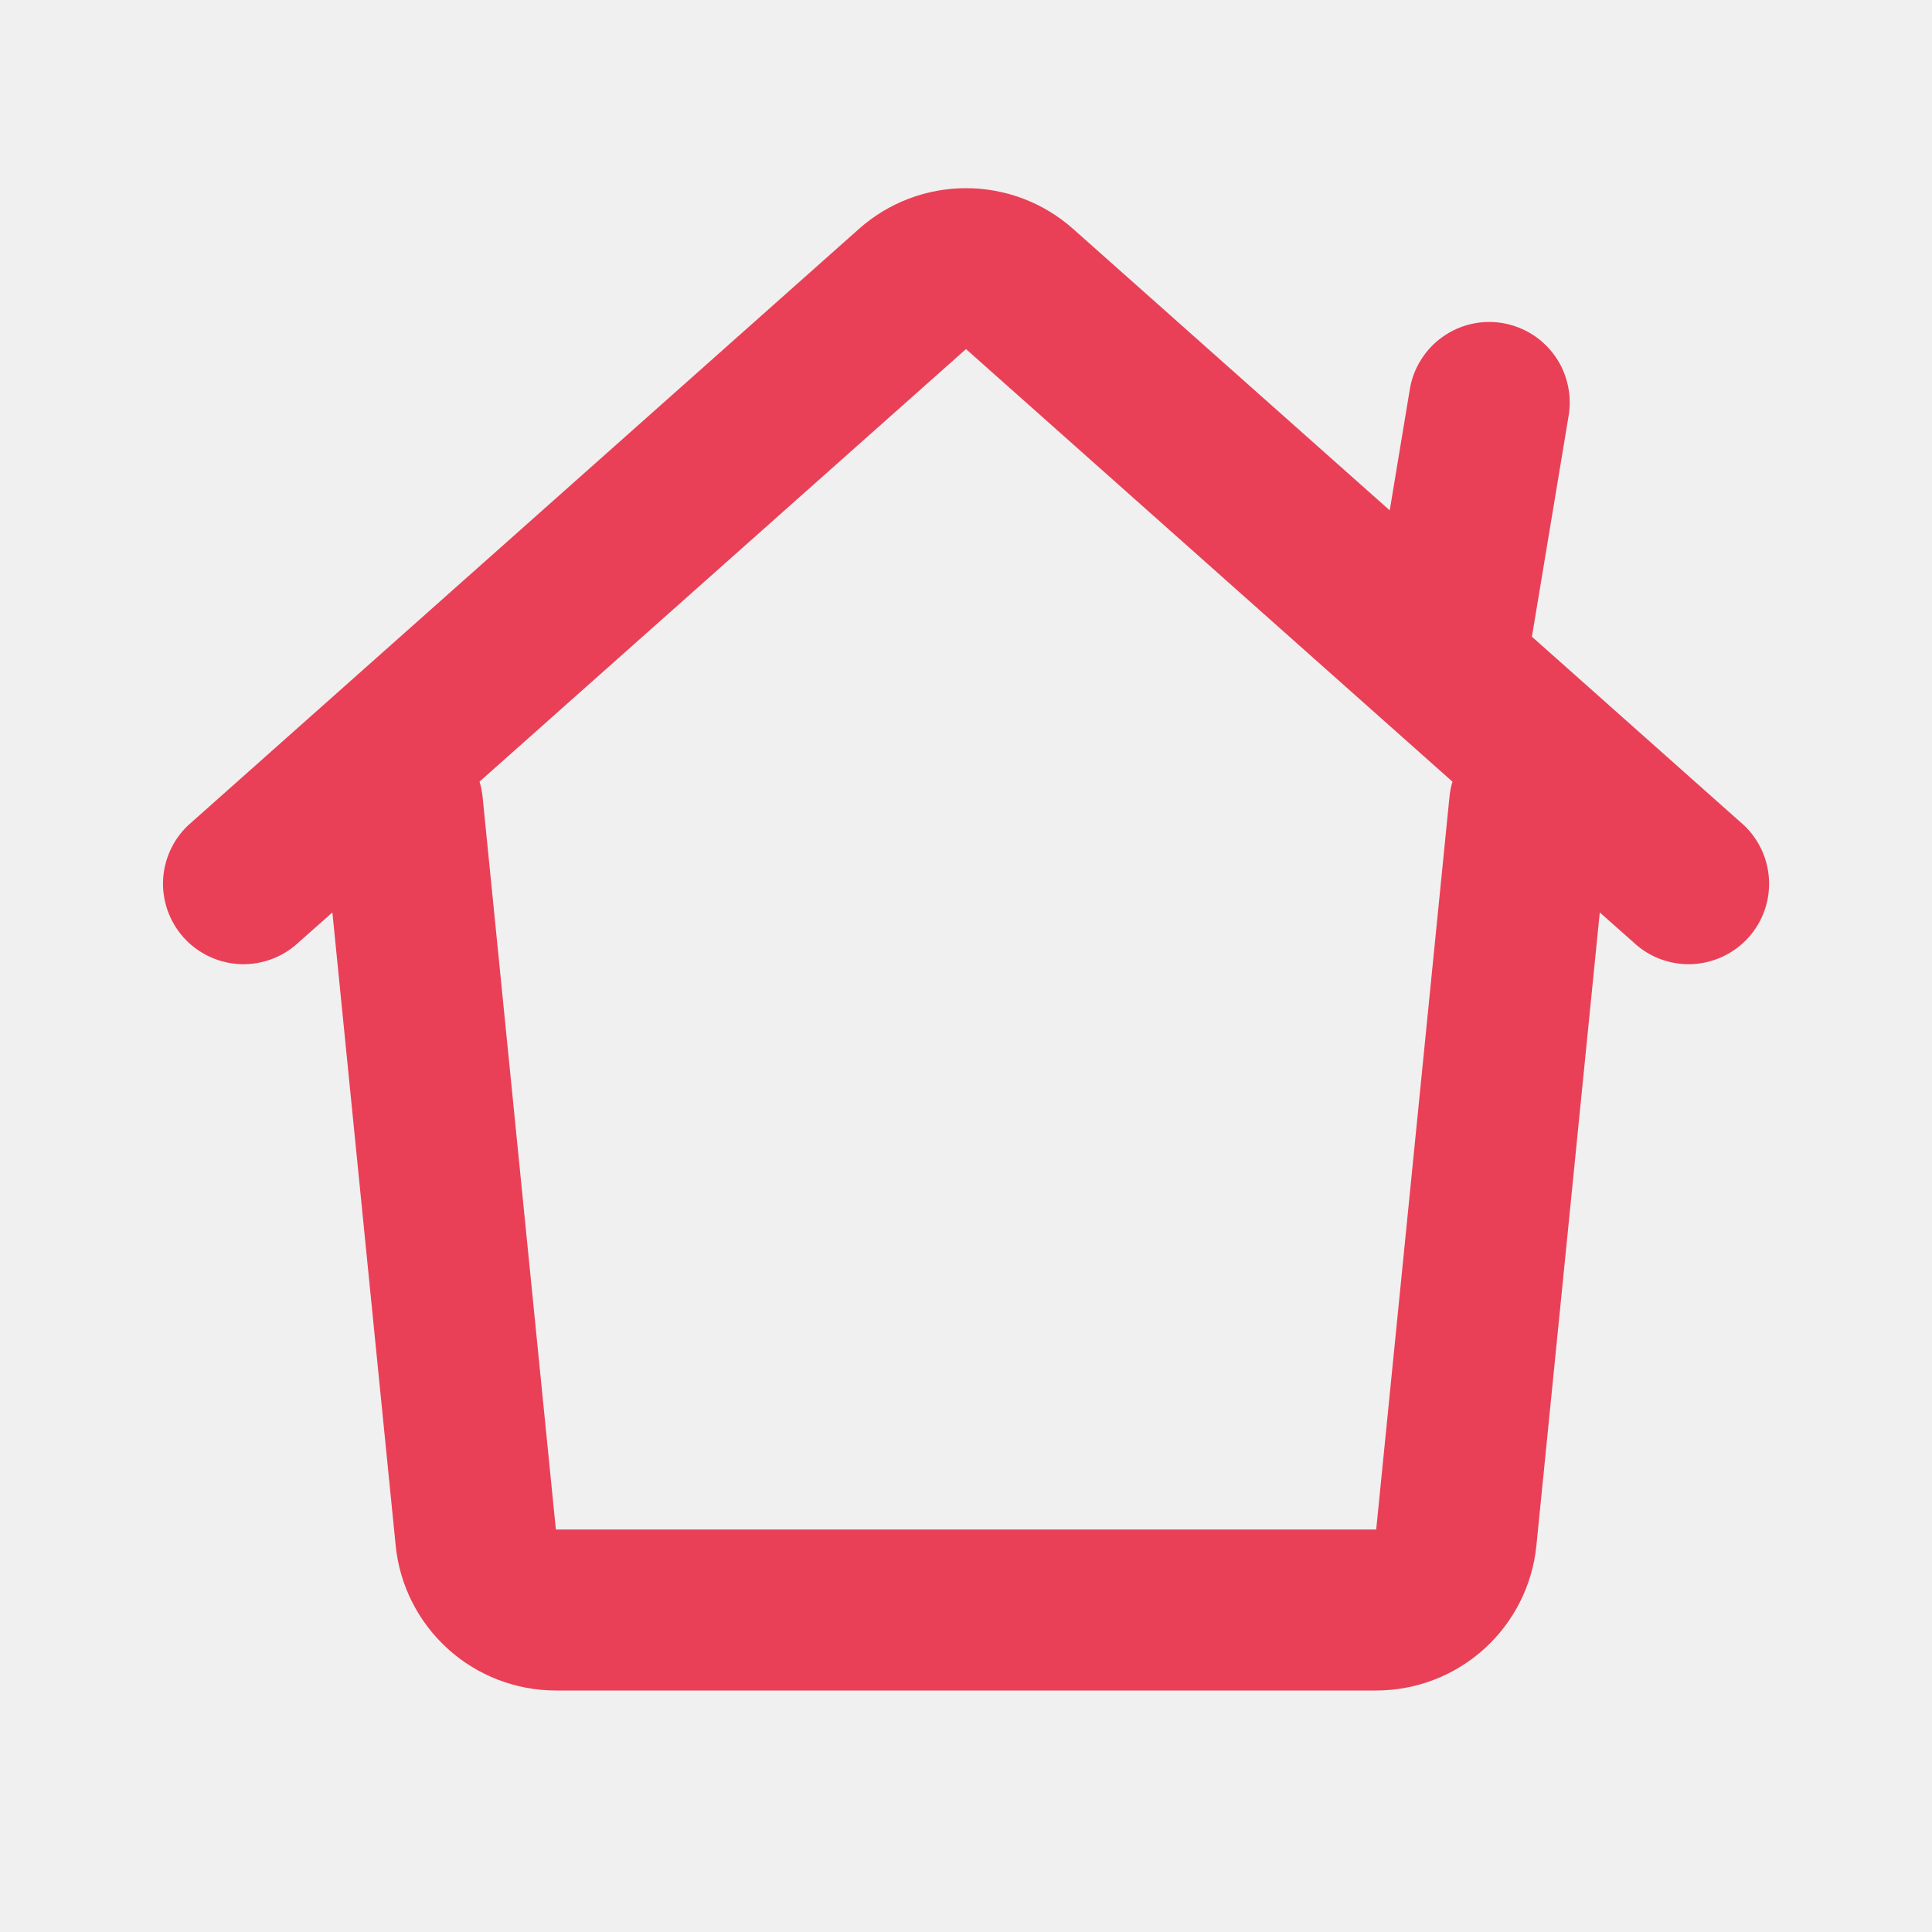
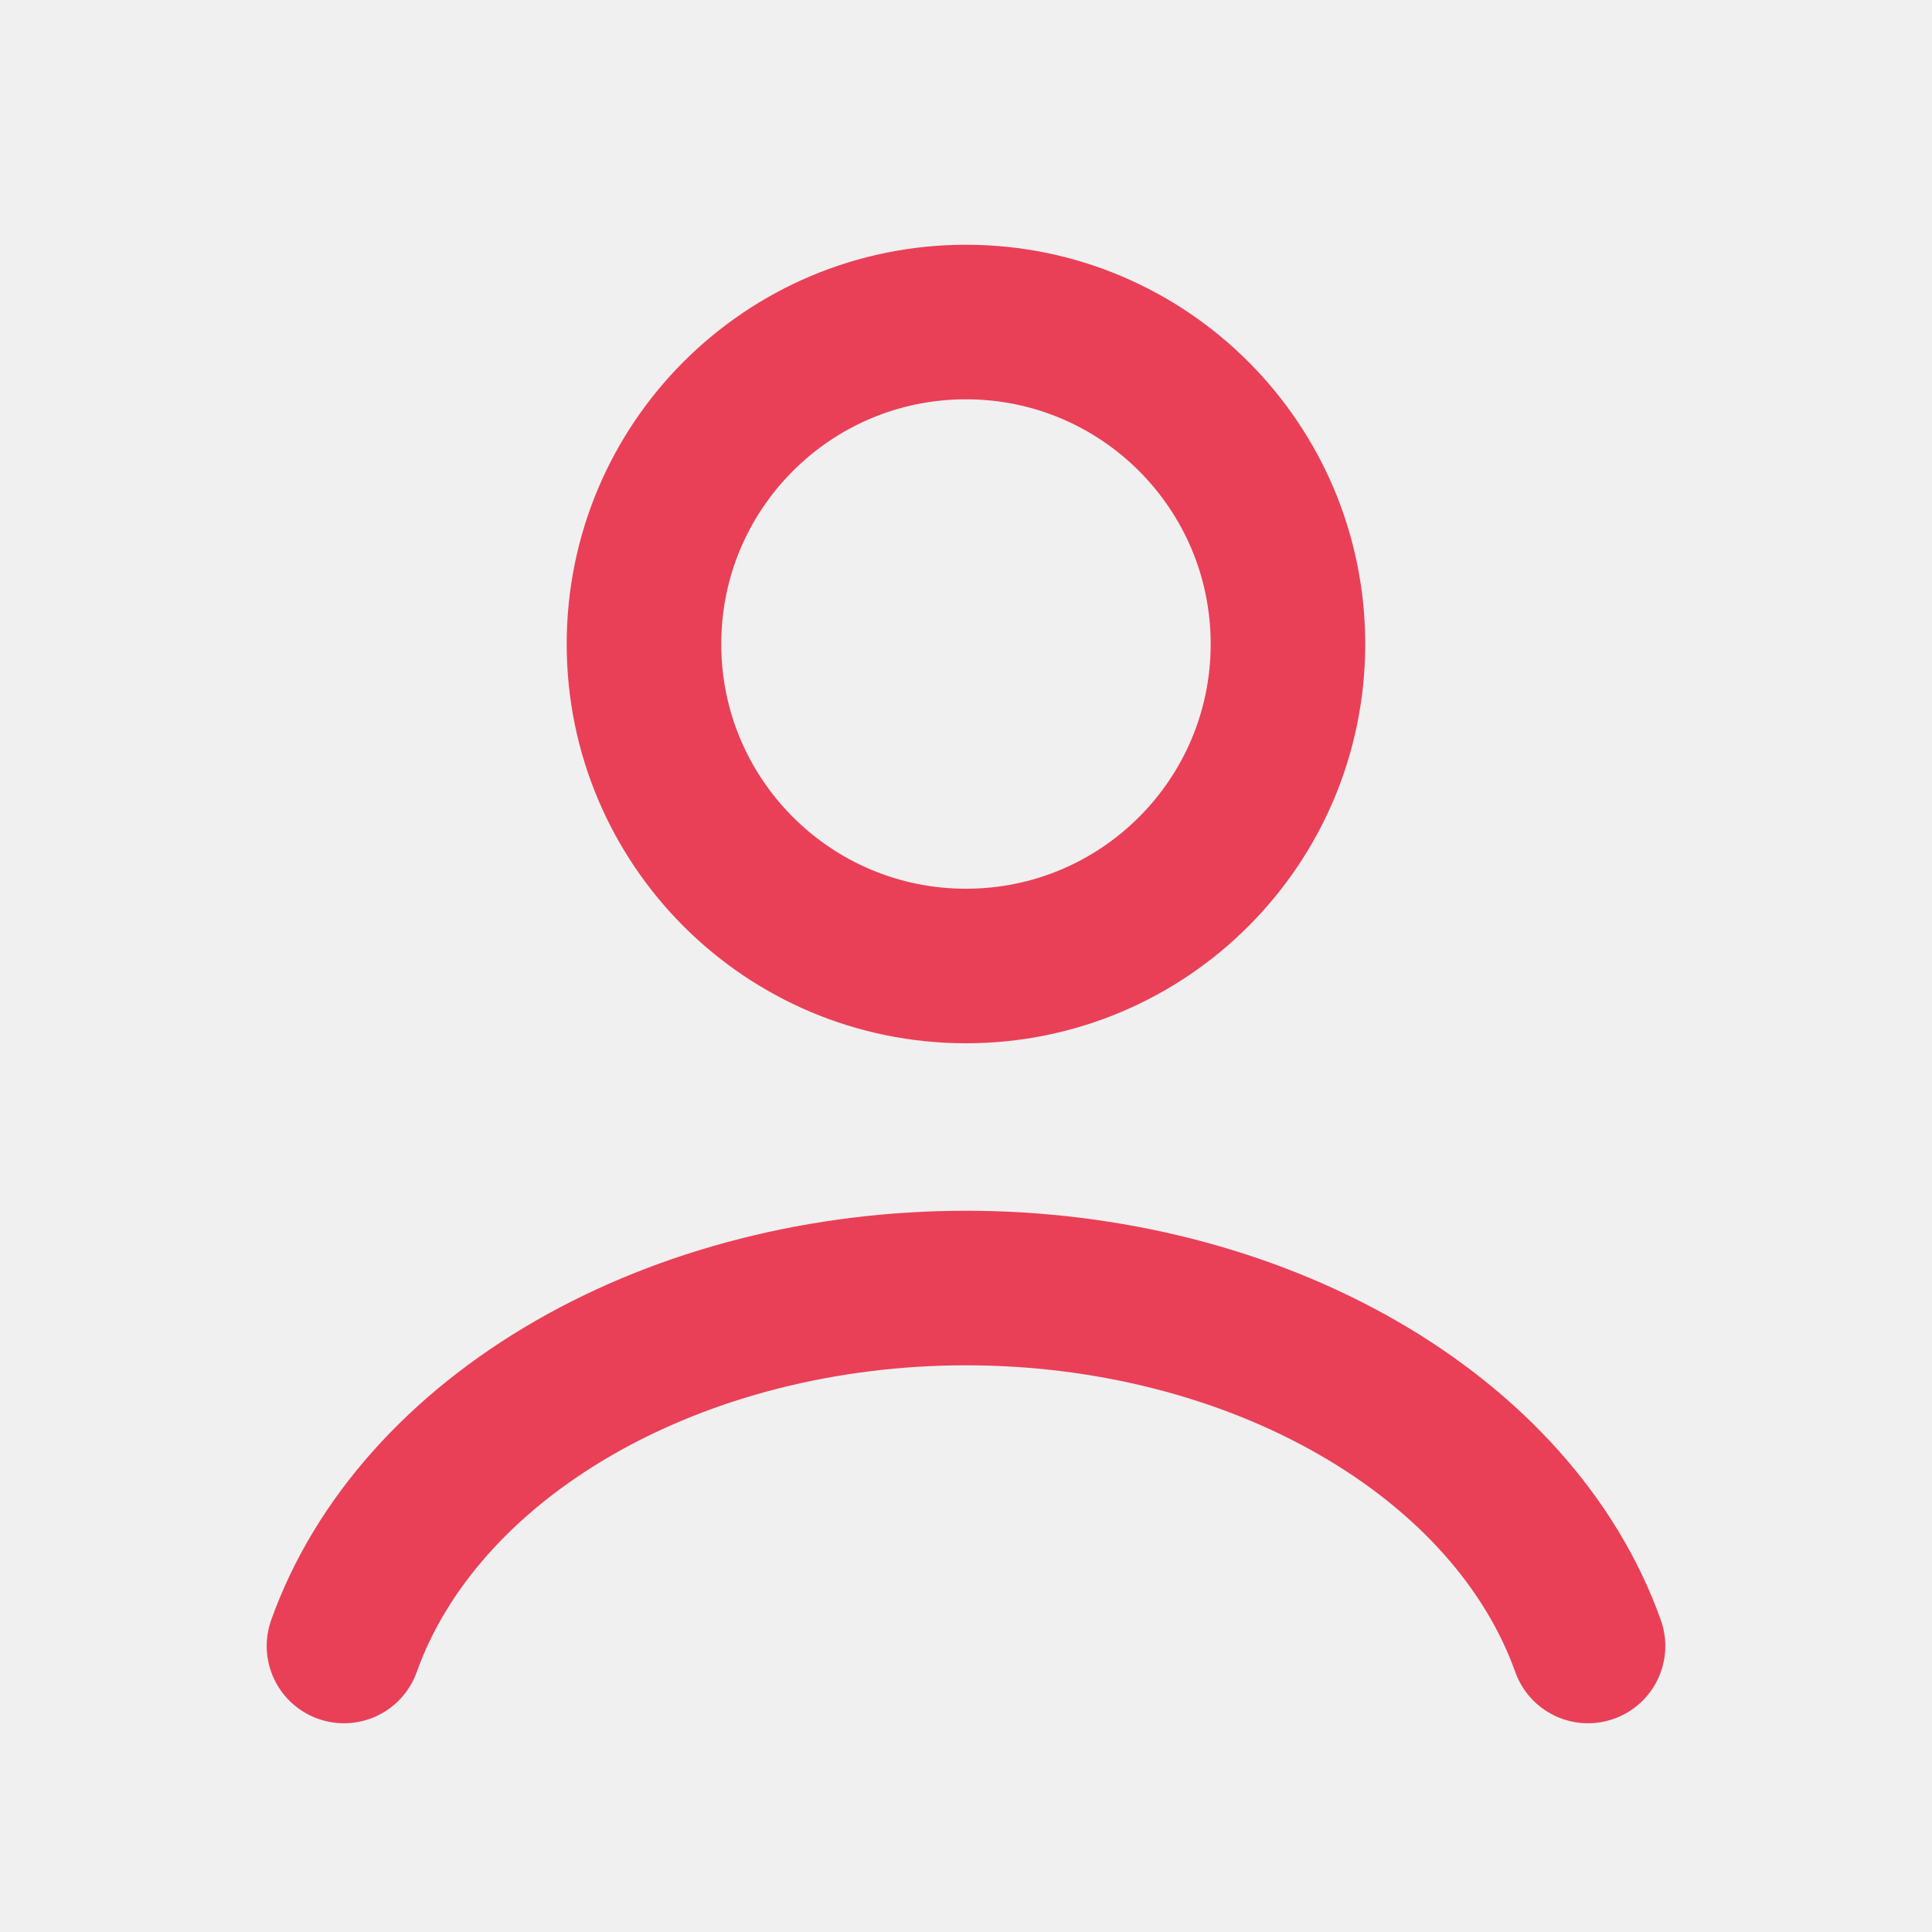
<svg xmlns="http://www.w3.org/2000/svg" width="25" height="25" viewBox="0 0 25 25" fill="none">
-   <g clip-path="url(#clip0_999_2742)">
-     <path fill-rule="evenodd" clip-rule="evenodd" d="M11.116 2.961C11.497 2.622 11.99 2.435 12.5 2.435C13.011 2.435 13.503 2.622 13.885 2.961L17.983 6.604L18.243 5.037C18.265 4.902 18.314 4.773 18.387 4.657C18.459 4.541 18.553 4.44 18.665 4.361C18.776 4.281 18.902 4.224 19.035 4.193C19.168 4.162 19.306 4.158 19.441 4.18C19.576 4.203 19.706 4.252 19.822 4.324C19.938 4.396 20.038 4.491 20.118 4.602C20.198 4.713 20.254 4.839 20.285 4.973C20.316 5.106 20.321 5.244 20.298 5.379L19.823 8.239L22.568 10.68C22.764 10.866 22.88 11.121 22.891 11.391C22.903 11.661 22.809 11.925 22.629 12.127C22.45 12.329 22.198 12.453 21.929 12.474C21.659 12.494 21.392 12.409 21.185 12.236L20.701 11.807L19.881 19.999C19.83 20.513 19.589 20.99 19.206 21.336C18.823 21.683 18.324 21.875 17.808 21.875H7.193C6.676 21.875 6.178 21.683 5.795 21.336C5.412 20.989 5.171 20.513 5.12 19.999L4.301 11.807L3.817 12.236C3.609 12.409 3.342 12.494 3.073 12.474C2.803 12.453 2.552 12.329 2.372 12.127C2.193 11.925 2.099 11.661 2.11 11.391C2.122 11.121 2.238 10.866 2.434 10.68L11.116 2.961ZM6.205 10.114C6.225 10.178 6.238 10.244 6.245 10.313L7.193 19.792H17.808L18.756 10.313C18.762 10.244 18.776 10.178 18.795 10.115L12.5 4.517L6.205 10.114Z" fill="#E94057" />
-   </g>
-   <defs>
-     <clipPath id="clip0_999_2742">
-       <rect width="25" height="25" fill="white" />
-     </clipPath>
-   </defs>
+   <path d="M20.549 21.299C20.075 19.97 19.028 18.796 17.573 17.959C16.118 17.121 14.335 16.667 12.5 16.667C10.666 16.667 8.882 17.121 7.427 17.959C5.972 18.796 4.925 19.97 4.451 21.299" stroke="#E94057" stroke-width="2" stroke-linecap="round" />
+   <path d="M12.5 12.5C14.801 12.5 16.666 10.635 16.666 8.334C16.666 6.032 14.801 4.167 12.5 4.167C10.198 4.167 8.333 6.032 8.333 8.334C8.333 10.635 10.198 12.5 12.5 12.5Z" stroke="#E94057" stroke-width="2" stroke-linecap="round" />
</svg>
